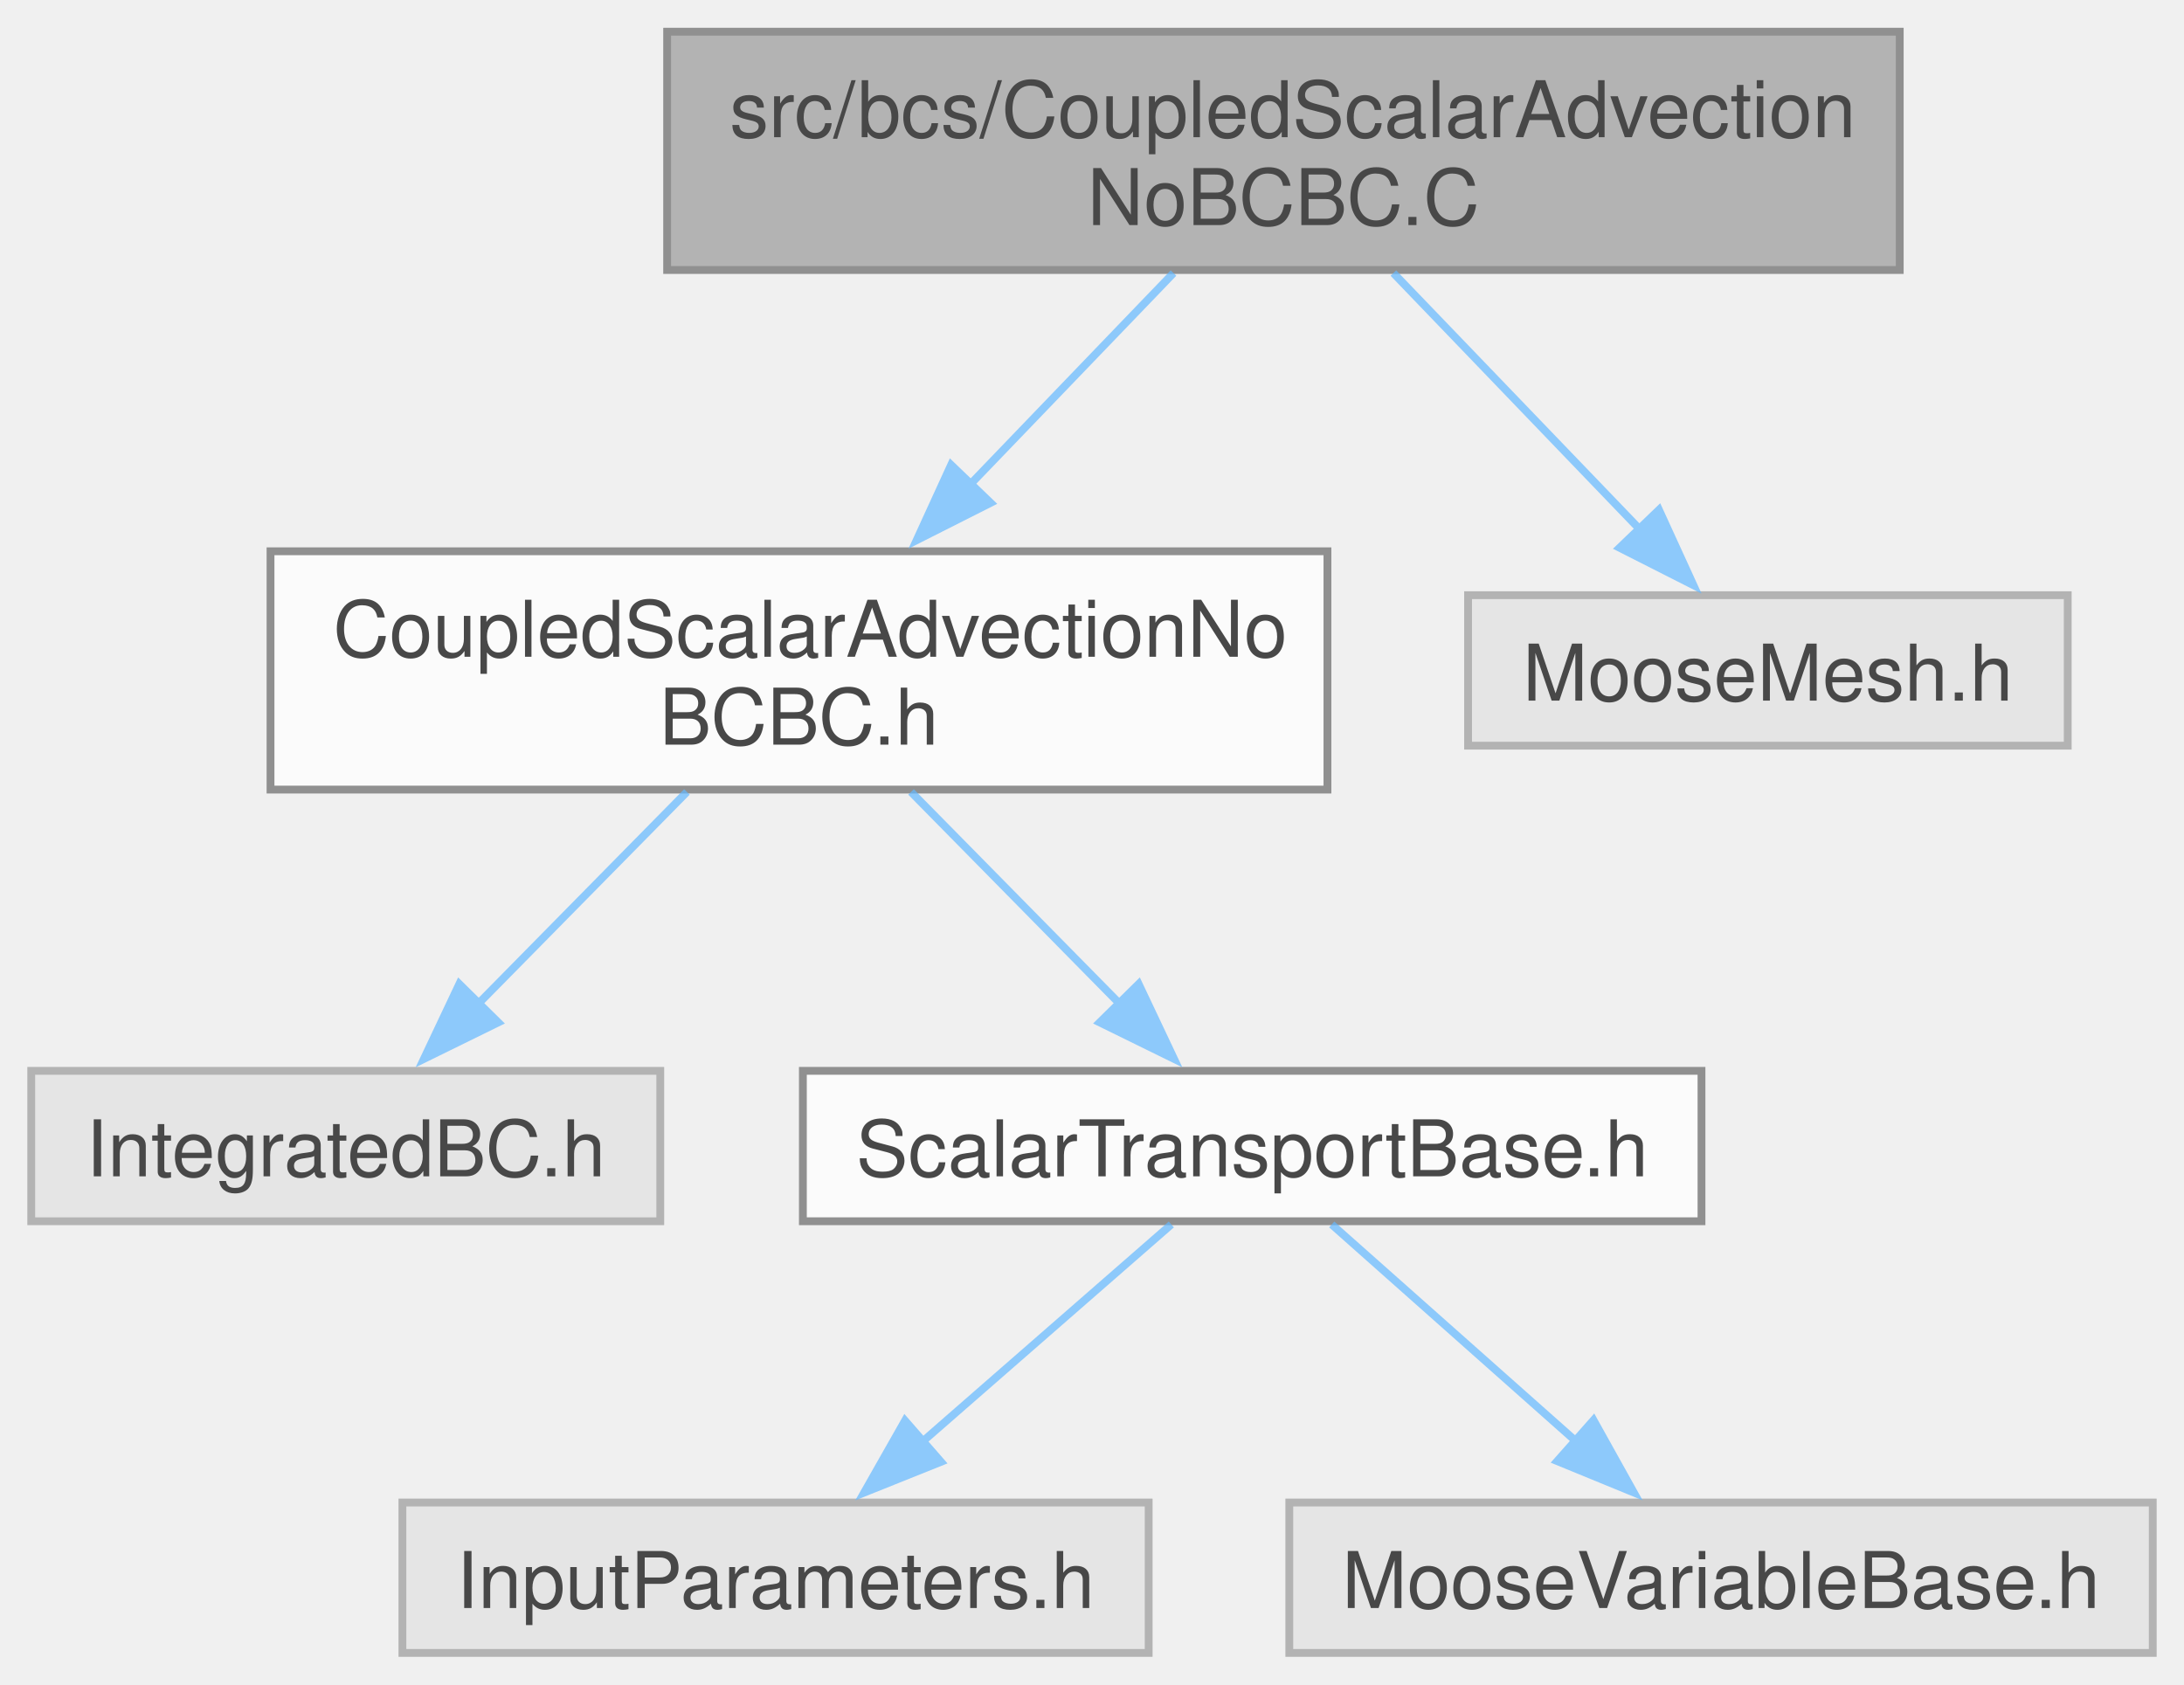
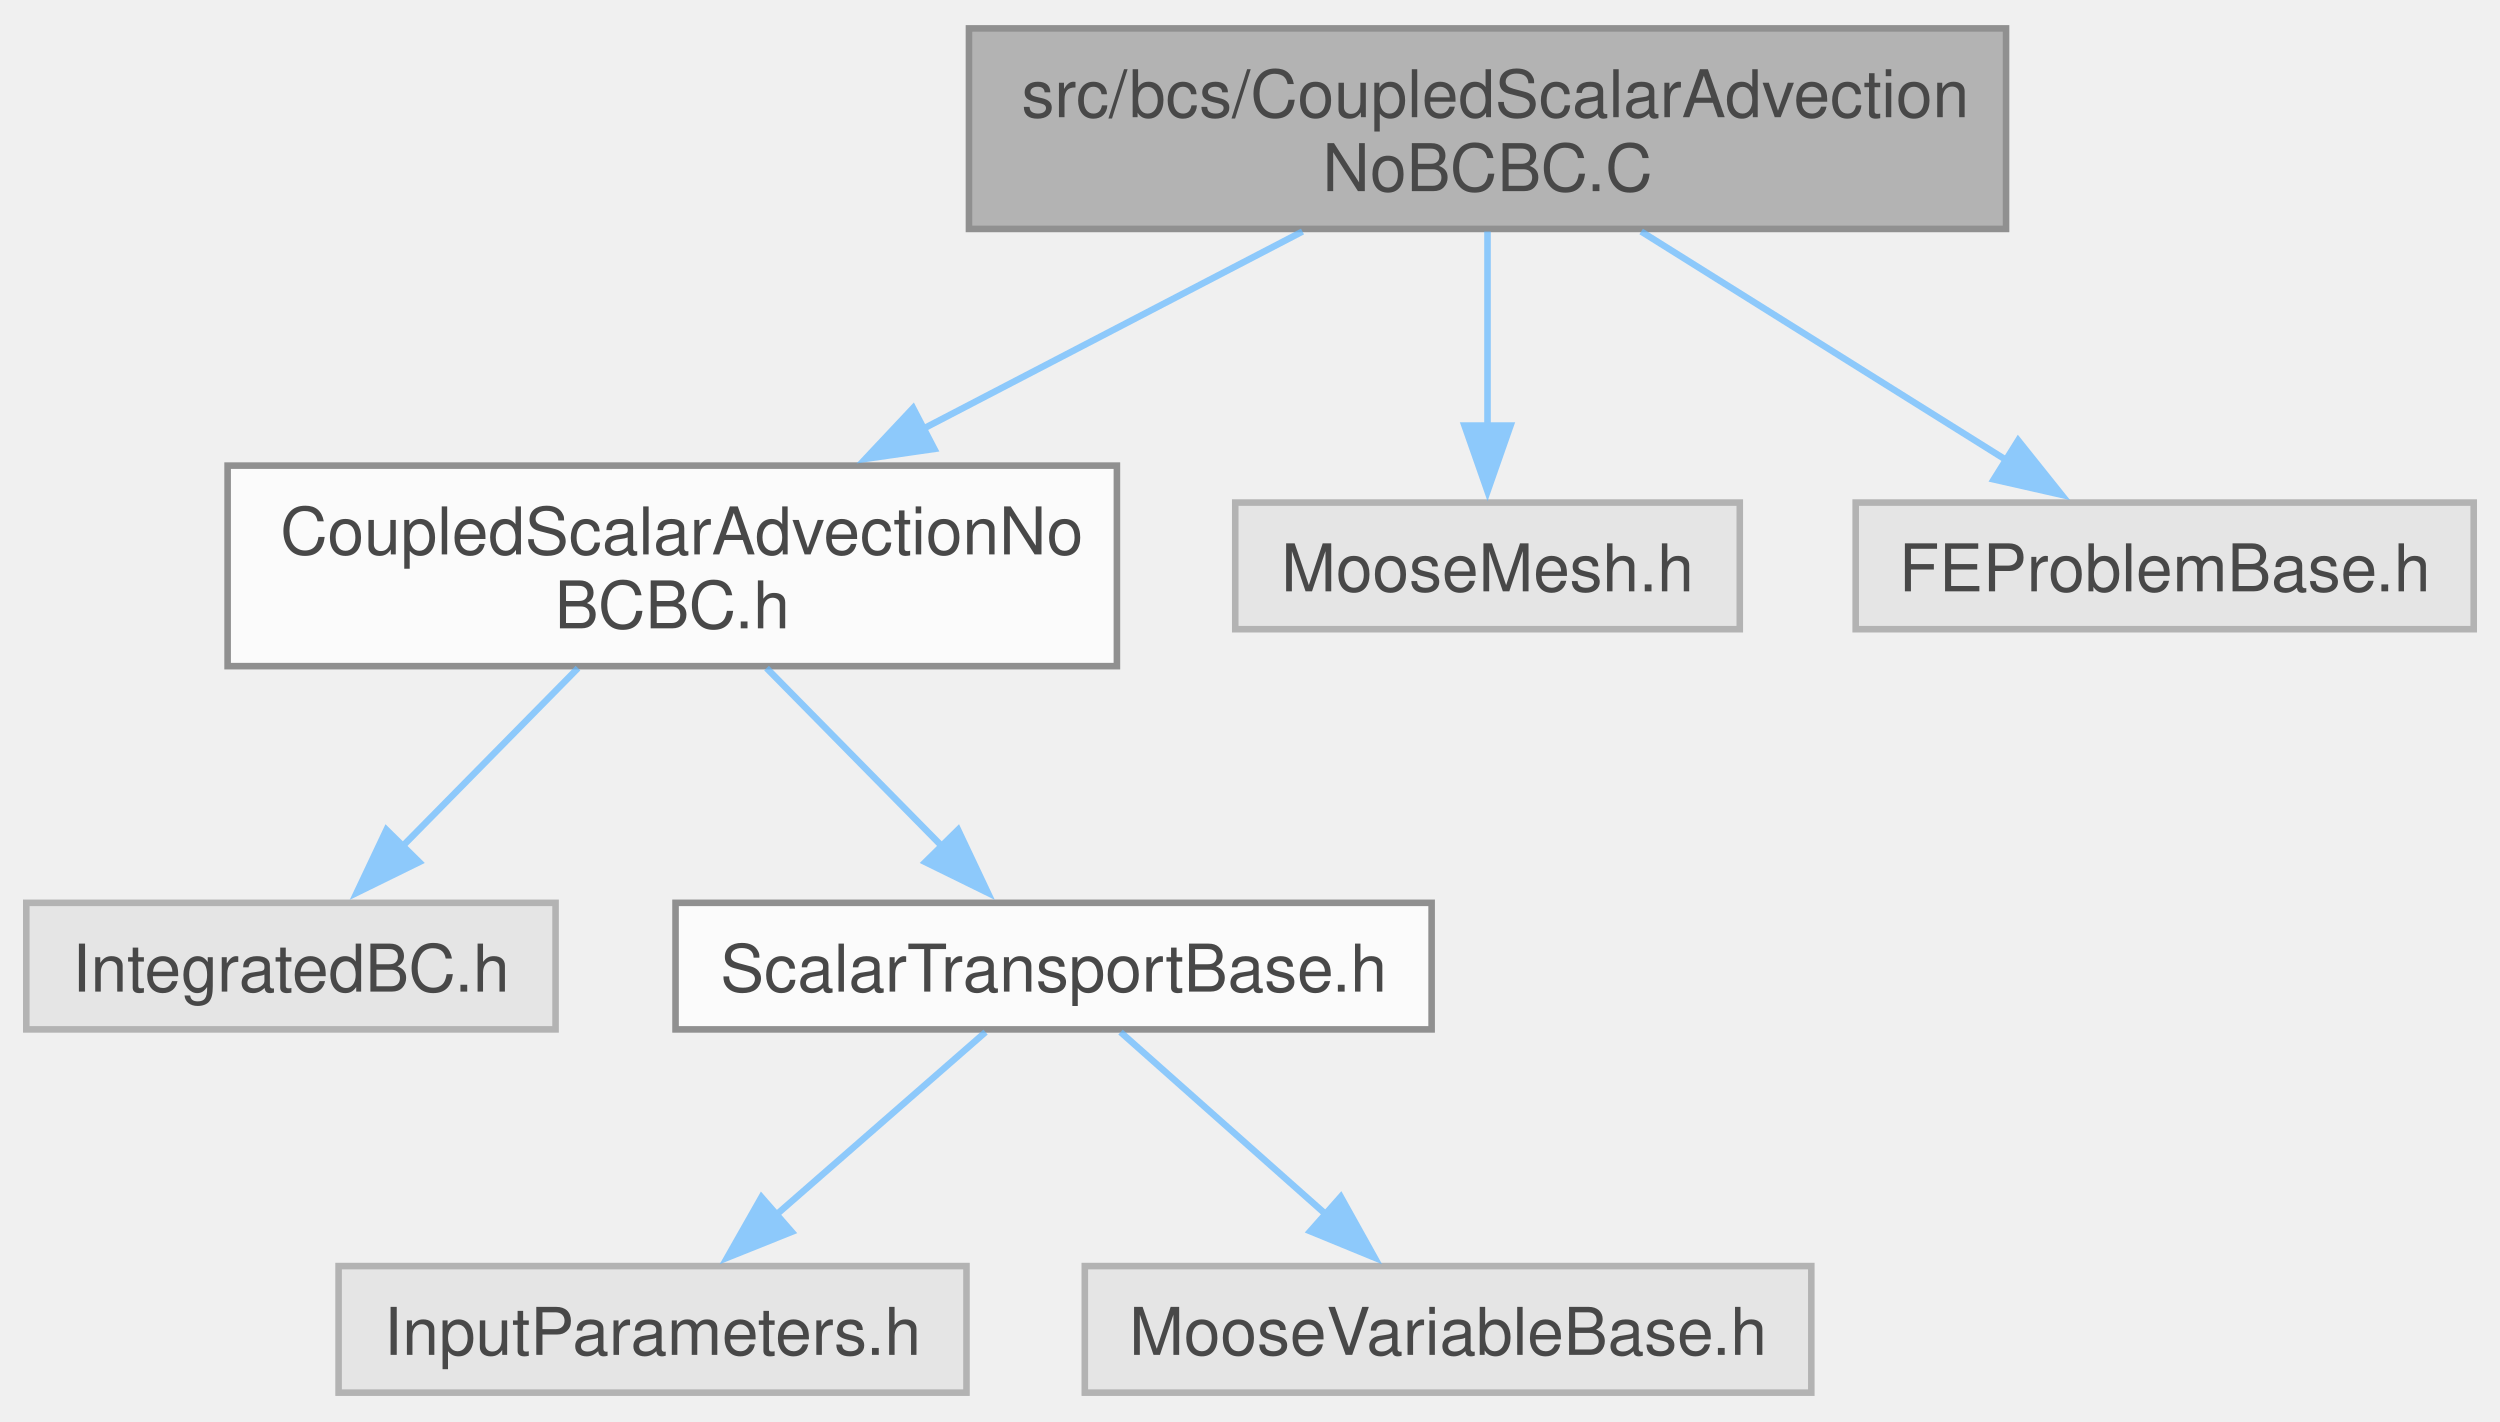
- <svg xmlns="http://www.w3.org/2000/svg" xmlns:xlink="http://www.w3.org/1999/xlink" width="280pt" height="216pt" viewBox="0.00 0.00 279.50 215.50">
+ <svg xmlns="http://www.w3.org/2000/svg" xmlns:xlink="http://www.w3.org/1999/xlink" width="380pt" height="216pt" viewBox="0.00 0.00 380.25 215.50">
  <svg id="main" version="1.1" xml:space="preserve">
    <style type="text/css">
.node, .edge {opacity: 0.7;}
.node.selected, .edge.selected {opacity: 1;}
.edge:hover path { stroke: red; }
.edge:hover polygon { stroke: red; fill: red; }
</style>
    <svg id="graph" class="graph">
      <g id="graph0" class="graph" transform="scale(1 1) rotate(0) translate(4 211.5)">
        <g id="Node000001" class="node">
          <g id="a_Node000001">
            <a xlink:title=" ">
-               <polygon fill="#999999" stroke="#666666" points="239.12,-207.5 81.38,-207.5 81.38,-177 239.12,-177 239.12,-207.5" />
-               <text text-anchor="start" x="89.38" y="-194" font-family="Helvetica,sans-Serif" font-size="10.00">src/bcs/CoupledScalarAdvection</text>
-               <text text-anchor="middle" x="160.25" y="-182.75" font-family="Helvetica,sans-Serif" font-size="10.00">NoBCBC.C</text>
+               <polygon fill="#999999" stroke="#666666" points="301.12,-207.5 143.38,-207.5 143.38,-177 301.12,-177 301.12,-207.5" />
+               <text text-anchor="start" x="151.38" y="-194" font-family="Helvetica,sans-Serif" font-size="10.00">src/bcs/CoupledScalarAdvection</text>
+               <text text-anchor="middle" x="222.25" y="-182.75" font-family="Helvetica,sans-Serif" font-size="10.00">NoBCBC.C</text>
            </a>
          </g>
        </g>
        <g id="Node000002" class="node">
          <g id="a_Node000002">
            <a xlink:href="_coupled_scalar_advection_no_b_c_b_c_8h.html" target="_top" xlink:title=" ">
              <polygon fill="white" stroke="#666666" points="165.88,-141 30.62,-141 30.62,-110.5 165.88,-110.5 165.88,-141" />
              <text text-anchor="start" x="38.62" y="-127.5" font-family="Helvetica,sans-Serif" font-size="10.00">CoupledScalarAdvectionNo</text>
              <text text-anchor="middle" x="98.25" y="-116.25" font-family="Helvetica,sans-Serif" font-size="10.00">BCBC.h</text>
            </a>
          </g>
        </g>
        <g id="edge1_Node000001_Node000002" class="edge">
          <g id="a_edge1_Node000001_Node000002">
            <a xlink:title=" ">
-               <path fill="none" stroke="#63b8ff" d="M146.18,-176.61C138.49,-168.61 128.8,-158.53 120.14,-149.53" />
-               <polygon fill="#63b8ff" stroke="#63b8ff" points="122.77,-147.2 113.31,-142.42 117.72,-152.05 122.77,-147.2" />
+               <path fill="none" stroke="#63b8ff" d="M194.11,-176.61C176.99,-167.71 154.9,-156.22 136.24,-146.51" />
+               <polygon fill="#63b8ff" stroke="#63b8ff" points="138.11,-143.54 127.62,-142.03 134.88,-149.75 138.11,-143.54" />
            </a>
          </g>
        </g>
        <g id="Node000007" class="node">
          <g id="a_Node000007">
            <a xlink:title=" ">
              <polygon fill="#e0e0e0" stroke="#999999" points="260.62,-135.38 183.88,-135.38 183.88,-116.12 260.62,-116.12 260.62,-135.38" />
              <text text-anchor="middle" x="222.25" y="-121.88" font-family="Helvetica,sans-Serif" font-size="10.00">MooseMesh.h</text>
            </a>
          </g>
        </g>
        <g id="edge6_Node000001_Node000007" class="edge">
          <g id="a_edge6_Node000001_Node000007">
            <a xlink:title=" ">
-               <path fill="none" stroke="#63b8ff" d="M174.32,-176.61C183.71,-166.84 196.1,-153.95 205.93,-143.73" />
-               <polygon fill="#63b8ff" stroke="#63b8ff" points="208.31,-146.3 212.72,-136.66 203.27,-141.45 208.31,-146.3" />
+               <path fill="none" stroke="#63b8ff" d="M222.25,-176.61C222.25,-167.83 222.25,-156.52 222.25,-146.9" />
+               <polygon fill="#63b8ff" stroke="#63b8ff" points="225.75,-147.09 222.25,-137.09 218.75,-147.09 225.75,-147.09" />
+             </a>
+           </g>
+         </g>
+         <g id="Node000008" class="node">
+           <g id="a_Node000008">
+             <a xlink:title=" ">
+               <polygon fill="#e0e0e0" stroke="#999999" points="372.25,-135.38 278.25,-135.38 278.25,-116.12 372.25,-116.12 372.25,-135.38" />
+               <text text-anchor="middle" x="325.25" y="-121.88" font-family="Helvetica,sans-Serif" font-size="10.00">FEProblemBase.h</text>
+             </a>
+           </g>
+         </g>
+         <g id="edge7_Node000001_Node000008" class="edge">
+           <g id="a_edge7_Node000001_Node000008">
+             <a xlink:title=" ">
+               <path fill="none" stroke="#63b8ff" d="M245.62,-176.61C262.24,-166.21 284.48,-152.28 301.24,-141.79" />
+               <polygon fill="#63b8ff" stroke="#63b8ff" points="302.96,-144.84 309.58,-136.56 299.25,-138.9 302.96,-144.84" />
            </a>
          </g>
        </g>
        <g id="Node000003" class="node">
          <g id="a_Node000003">
            <a xlink:title=" ">
              <polygon fill="#e0e0e0" stroke="#999999" points="80.5,-74.5 0,-74.5 0,-55.25 80.5,-55.25 80.5,-74.5" />
              <text text-anchor="middle" x="40.25" y="-61" font-family="Helvetica,sans-Serif" font-size="10.00">IntegratedBC.h</text>
            </a>
          </g>
        </g>
        <g id="edge2_Node000002_Node000003" class="edge">
          <g id="a_edge2_Node000002_Node000003">
            <a xlink:title=" ">
              <path fill="none" stroke="#63b8ff" d="M83.91,-110.2C75.85,-102.01 65.73,-91.73 57.26,-83.14" />
              <polygon fill="#63b8ff" stroke="#63b8ff" points="59.76,-80.7 50.25,-76.03 54.78,-85.61 59.76,-80.7" />
            </a>
          </g>
        </g>
        <g id="Node000004" class="node">
          <g id="a_Node000004">
            <a xlink:href="_scalar_transport_base_8h.html" target="_top" xlink:title=" ">
              <polygon fill="white" stroke="#666666" points="213.75,-74.5 98.75,-74.5 98.75,-55.25 213.75,-55.25 213.75,-74.5" />
              <text text-anchor="middle" x="156.25" y="-61" font-family="Helvetica,sans-Serif" font-size="10.00">ScalarTransportBase.h</text>
            </a>
          </g>
        </g>
        <g id="edge3_Node000002_Node000004" class="edge">
          <g id="a_edge3_Node000002_Node000004">
            <a xlink:title=" ">
              <path fill="none" stroke="#63b8ff" d="M112.59,-110.2C120.65,-102.01 130.77,-91.73 139.24,-83.14" />
              <polygon fill="#63b8ff" stroke="#63b8ff" points="141.72,-85.61 146.25,-76.03 136.74,-80.7 141.72,-85.61" />
            </a>
          </g>
        </g>
        <g id="Node000005" class="node">
          <g id="a_Node000005">
            <a xlink:title=" ">
              <polygon fill="#e0e0e0" stroke="#999999" points="143,-19.25 47.5,-19.25 47.5,0 143,0 143,-19.25" />
              <text text-anchor="middle" x="95.25" y="-5.75" font-family="Helvetica,sans-Serif" font-size="10.00">InputParameters.h</text>
            </a>
          </g>
        </g>
        <g id="edge4_Node000004_Node000005" class="edge">
          <g id="a_edge4_Node000004_Node000005">
            <a xlink:title=" ">
              <path fill="none" stroke="#63b8ff" d="M145.9,-54.84C137.17,-47.22 124.46,-36.12 113.95,-26.95" />
              <polygon fill="#63b8ff" stroke="#63b8ff" points="116.42,-24.46 106.59,-20.52 111.82,-29.73 116.42,-24.46" />
            </a>
          </g>
        </g>
        <g id="Node000006" class="node">
          <g id="a_Node000006">
            <a xlink:title=" ">
              <polygon fill="#e0e0e0" stroke="#999999" points="271.5,-19.25 161,-19.25 161,0 271.5,0 271.5,-19.25" />
              <text text-anchor="middle" x="216.25" y="-5.75" font-family="Helvetica,sans-Serif" font-size="10.00">MooseVariableBase.h</text>
            </a>
          </g>
        </g>
        <g id="edge5_Node000004_Node000006" class="edge">
          <g id="a_edge5_Node000004_Node000006">
            <a xlink:title=" ">
              <path fill="none" stroke="#63b8ff" d="M166.43,-54.84C175.01,-47.22 187.52,-36.12 197.85,-26.95" />
              <polygon fill="#63b8ff" stroke="#63b8ff" points="199.93,-29.79 205.09,-20.53 195.29,-24.55 199.93,-29.79" />
            </a>
          </g>
        </g>
      </g>
    </svg>
  </svg>
  <style type="text/css">

[data-mouse-over-selected='false'] { opacity: 0.7; }
[data-mouse-over-selected='true']  { opacity: 1.0; }

</style>
</svg>
